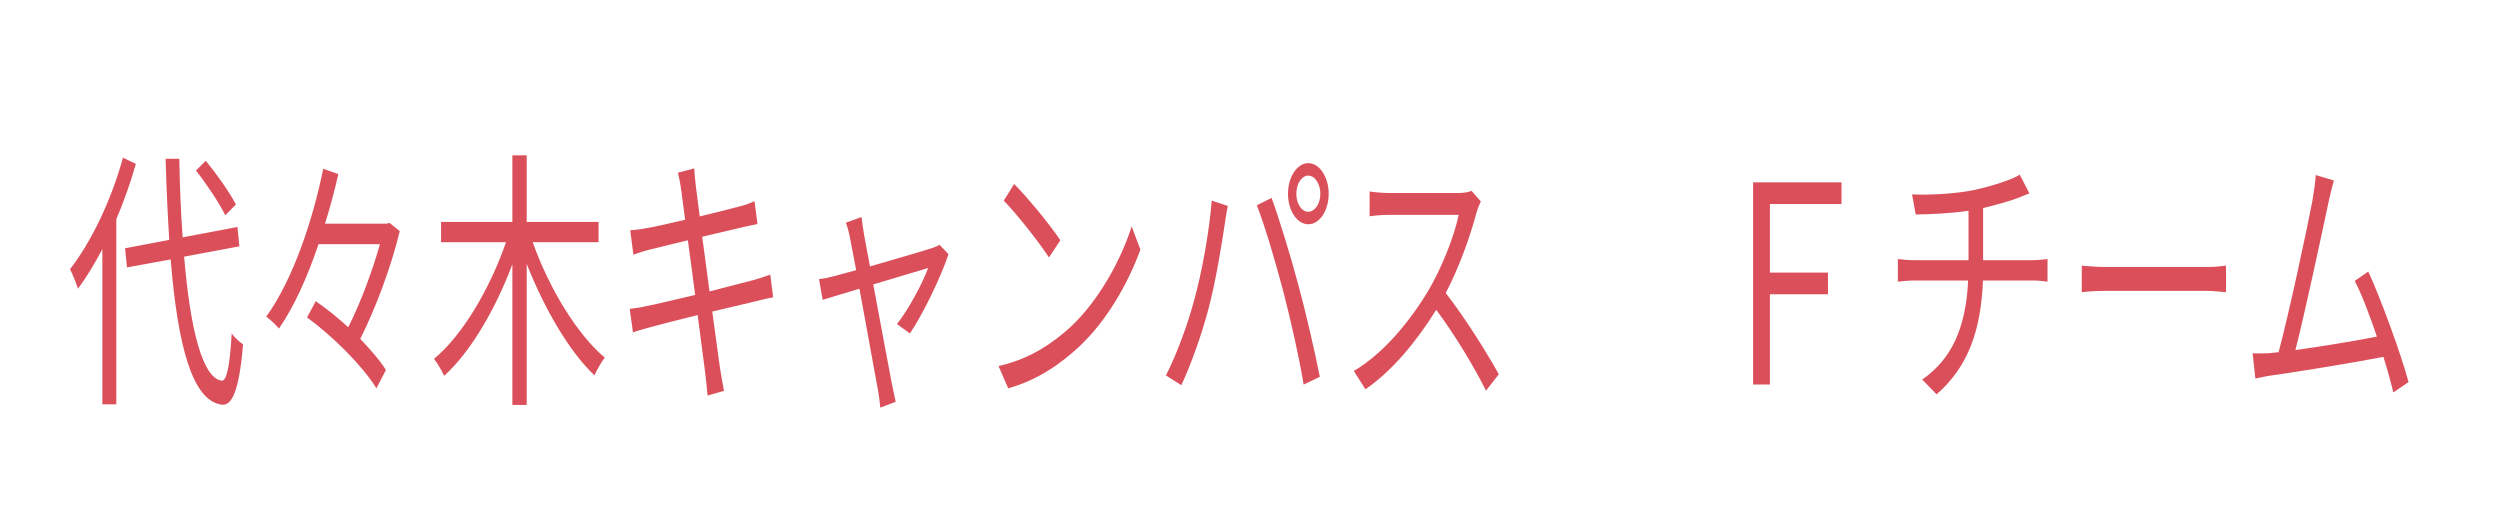
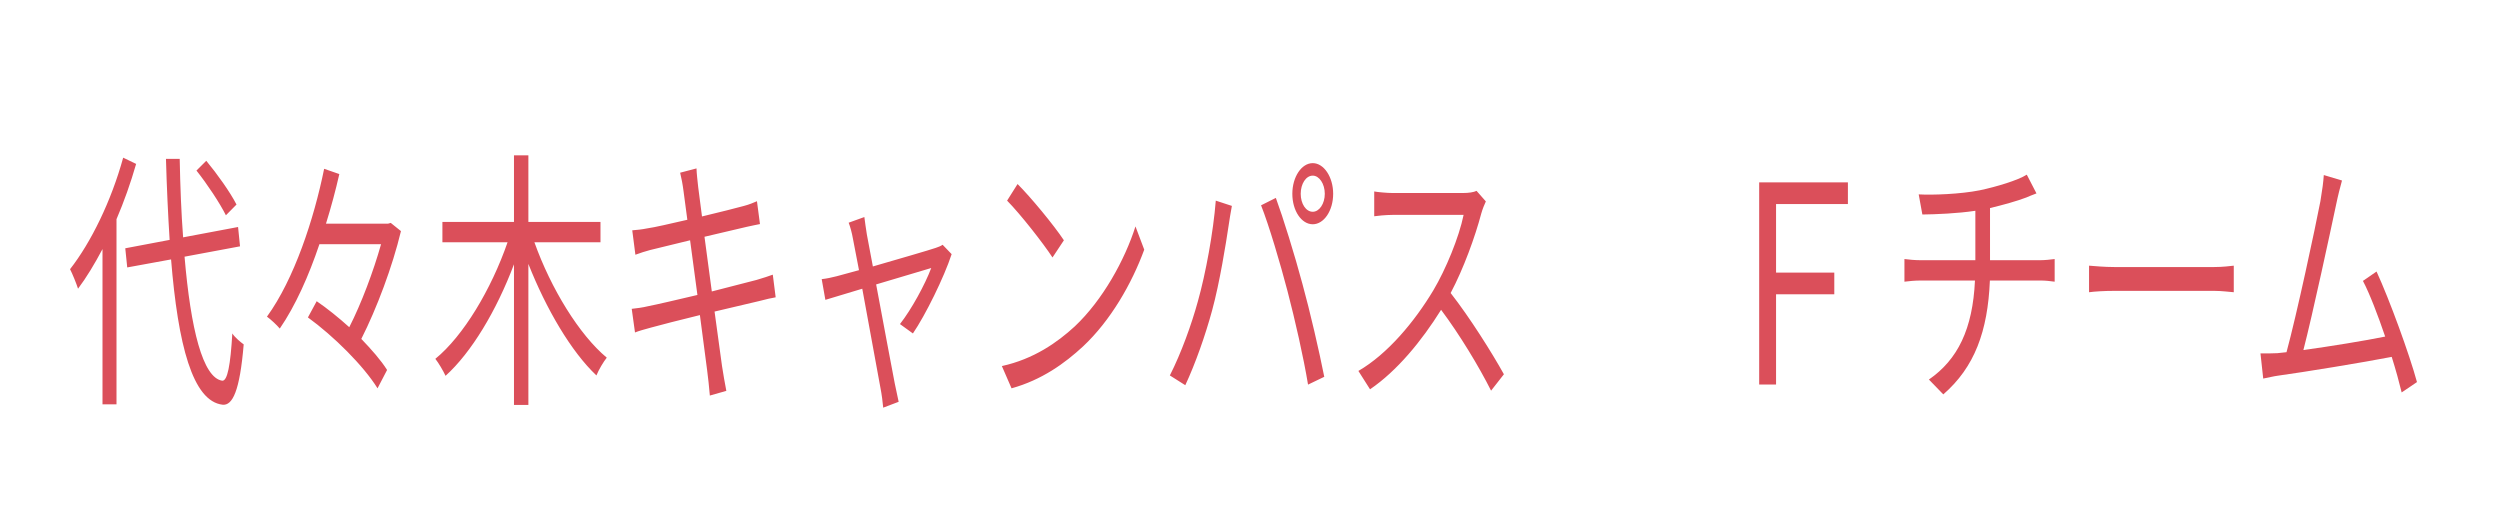
- <svg xmlns="http://www.w3.org/2000/svg" version="1.1" id="レイヤー_1" x="0px" y="0px" viewBox="0 0 200 42" style="enable-background:new 0 0 200 42;" xml:space="preserve">
-   <style type="text/css">
- 	.st0{fill:#DB4F5A;}
- 	.st1{font-family:'VDL-LogoJrBlack-Black-83pv-RKSJ-H';}
- 	.st2{font-size:21.731px;}
- 	.st3{font-size:22px;}
- </style>
-   <text transform="matrix(0.6676 0 0 1 5.2993 30.6591)">
-     <tspan x="0" y="0" class="st0 st1 st2">代々木キャンパス　</tspan>
-     <tspan x="195.58" y="0.1" class="st0 st1 st3">Ｆ</tspan>
-     <tspan x="217.58" y="0" class="st0 st1 st2">チーム</tspan>
+ <svg xmlns="http://www.w3.org/2000/svg" id="レイヤー_1" data-name="レイヤー 1" viewBox="0 0 200 42">
+   <defs>
+     <style>.cls-1{font-size:21.73px;fill:#db4f5a;font-family:VDL-LogoJrBlack-Black-83pv-RKSJ-H, VDL-LogoJrBlack;}.cls-2{font-size:22px;}</style>
+   </defs>
+   <text class="cls-1" transform="translate(5.3 30.66) scale(0.67 1)">代々木キャンパス　<tspan class="cls-2" x="195.58" y="0.1">Ｆ</tspan>
+     <tspan x="217.58" y="0">チーム</tspan>
  </text>
</svg>
